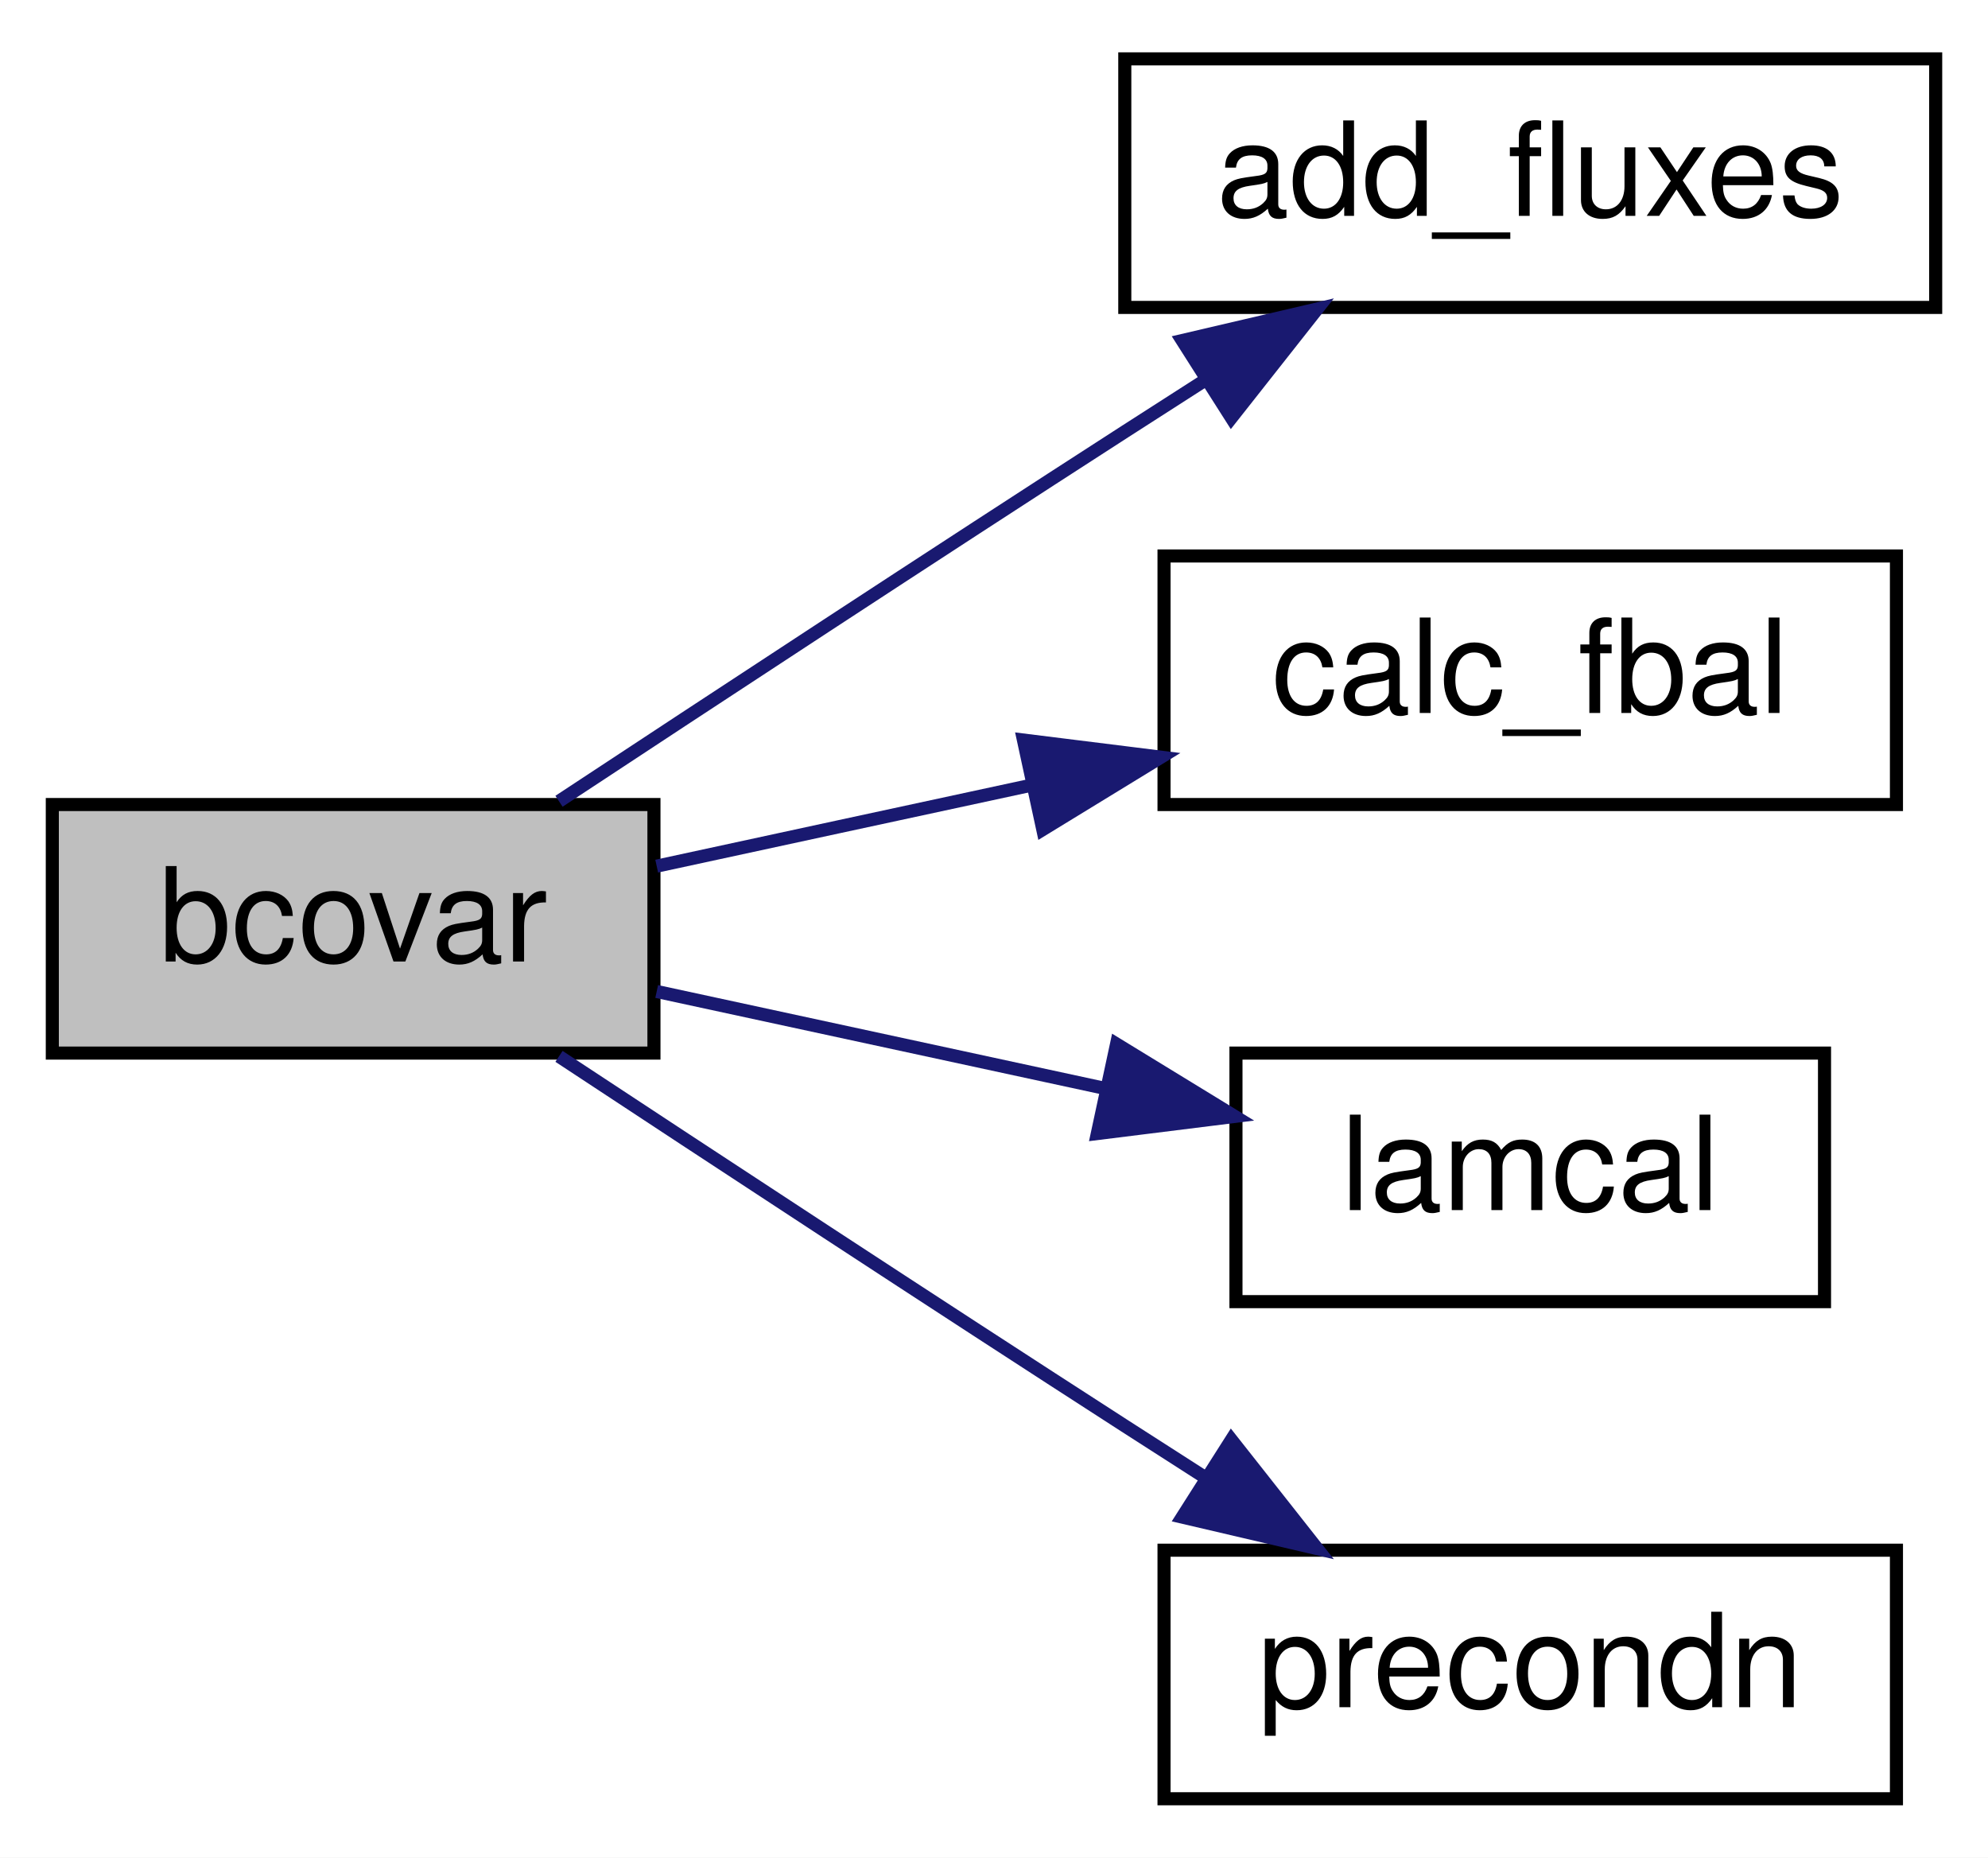
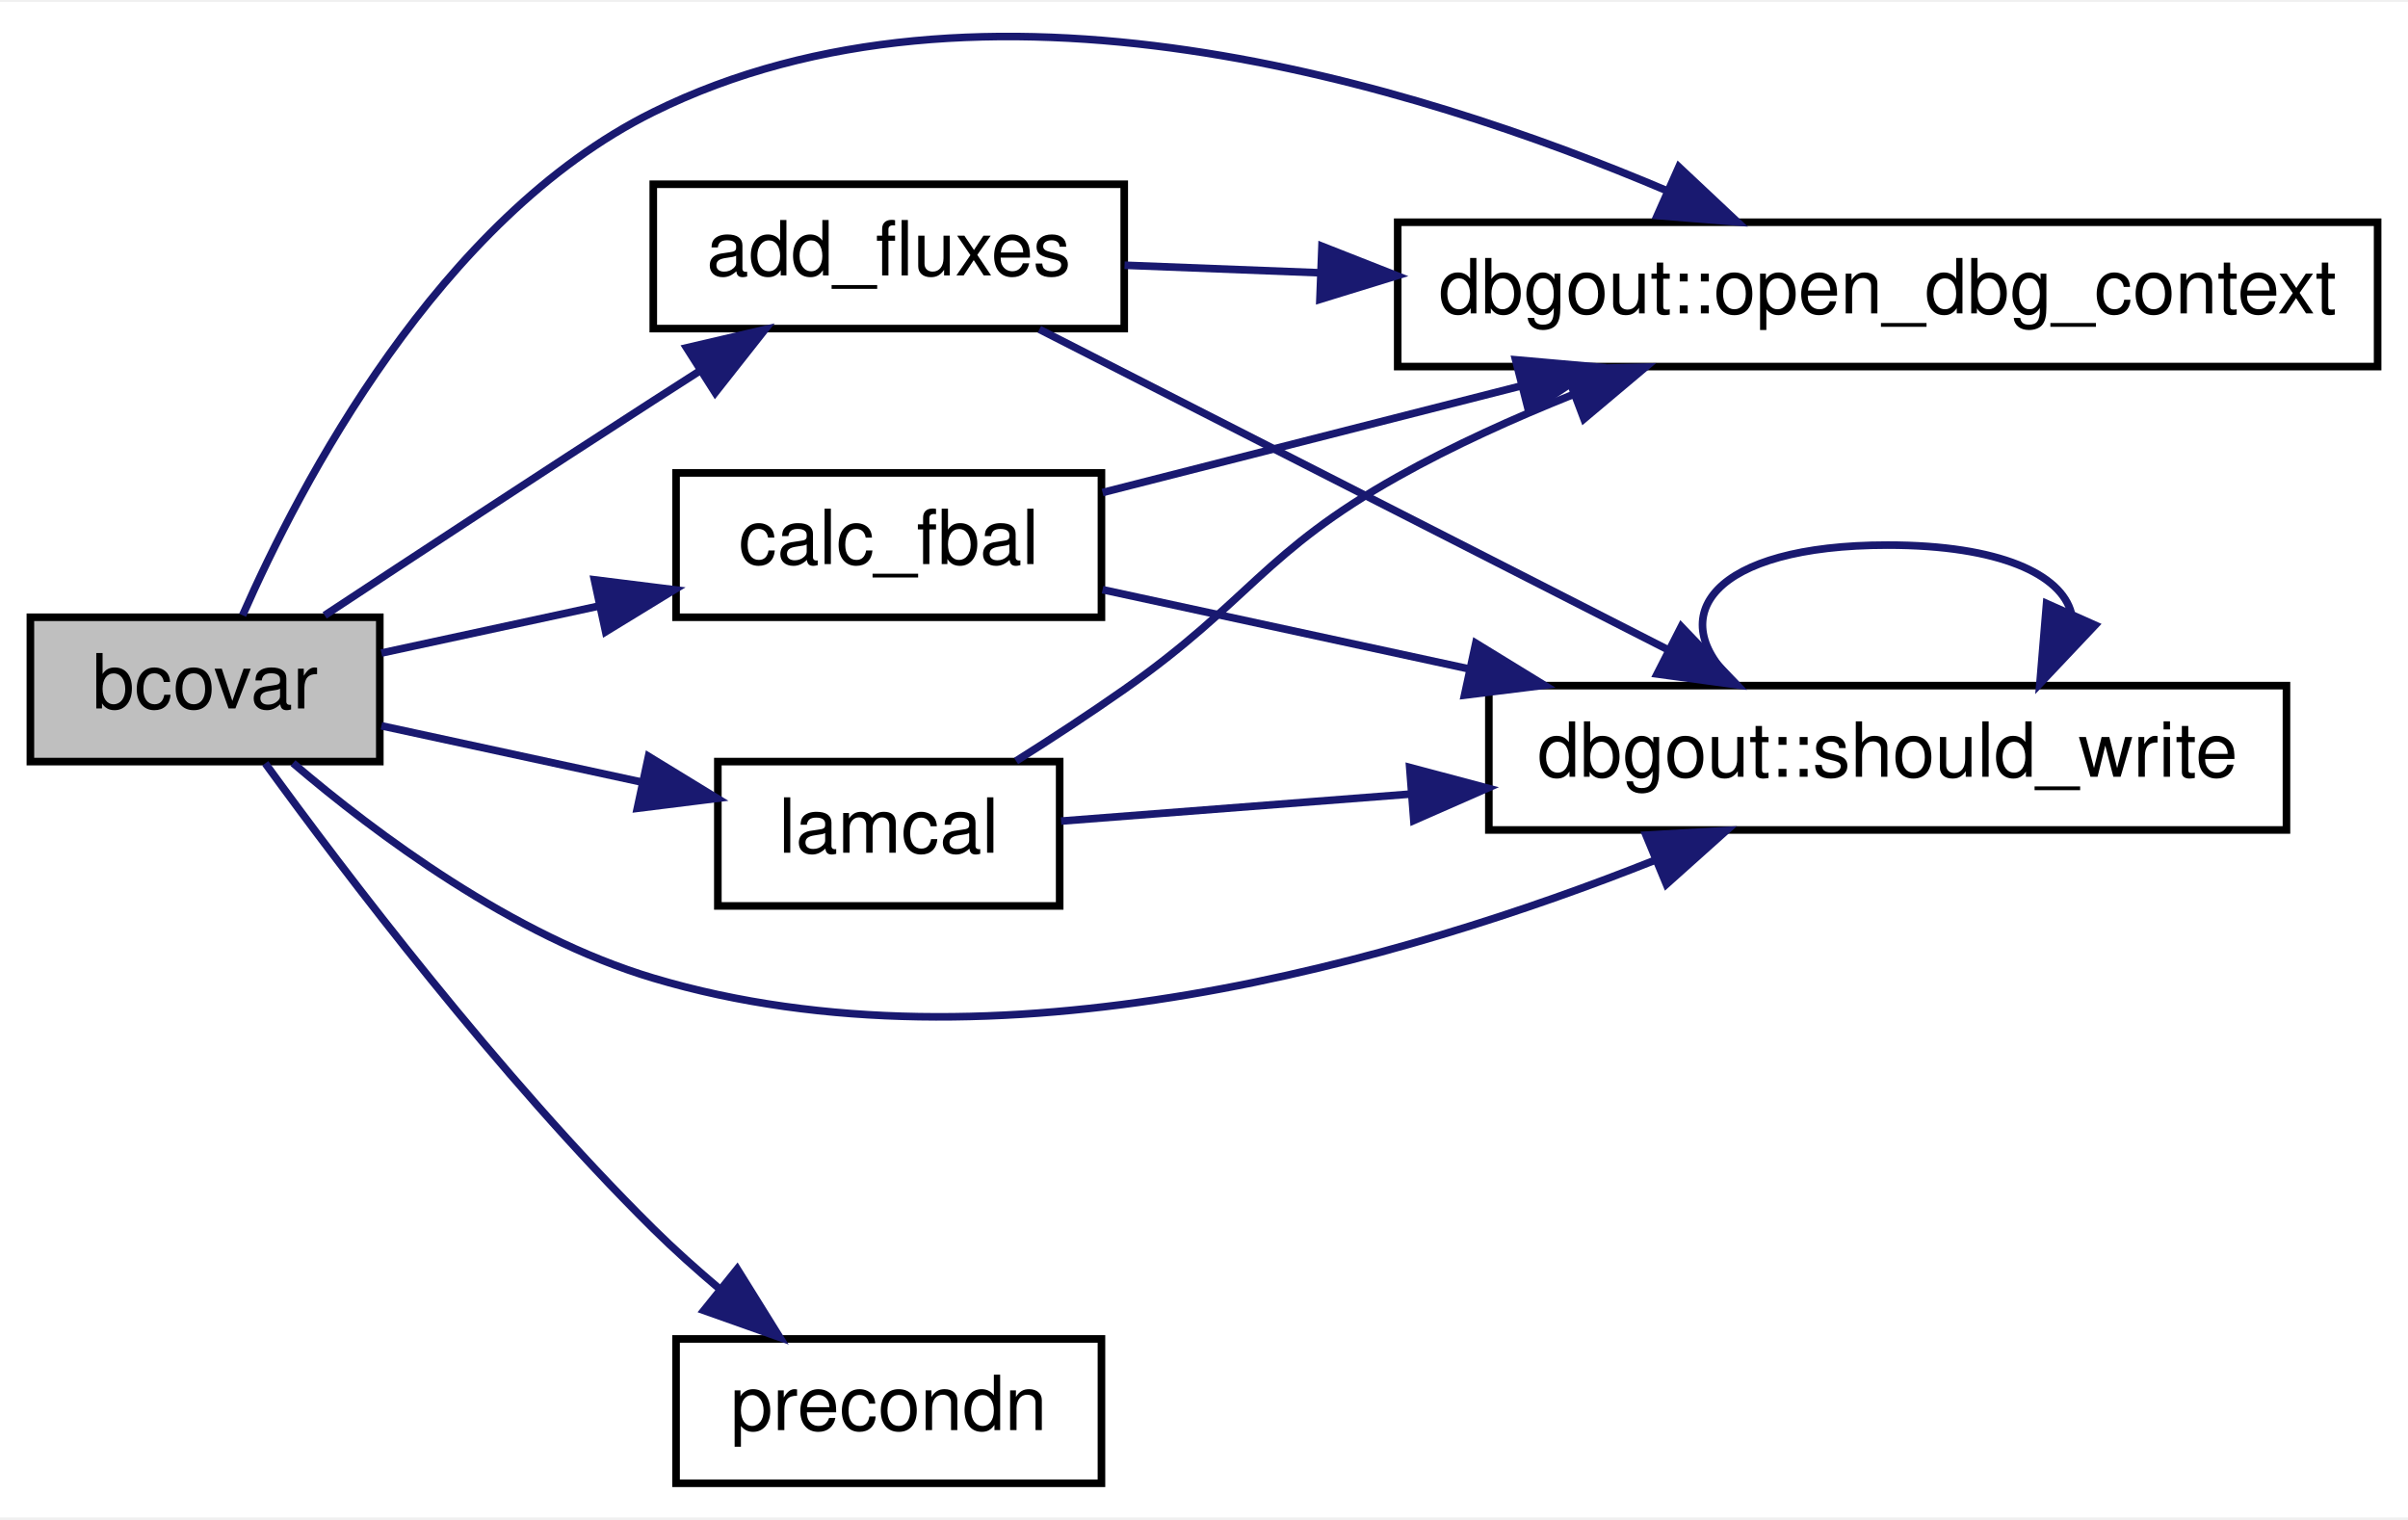
- <svg xmlns="http://www.w3.org/2000/svg" xmlns:xlink="http://www.w3.org/1999/xlink" width="152pt" height="142pt" viewBox="0.00 0.00 152.00 142.00">
-   <g id="graph0" class="graph" transform="scale(1 1) rotate(0) translate(4 138)">
-     <polygon fill="white" stroke="transparent" points="-4,4 -4,-138 148,-138 148,4 -4,4" />
+ <svg xmlns="http://www.w3.org/2000/svg" xmlns:xlink="http://www.w3.org/1999/xlink" width="317pt" height="200pt" viewBox="0.00 0.00 317.00 199.51">
+   <g id="graph0" class="graph" transform="scale(1 1) rotate(0) translate(4 195.51)">
+     <polygon fill="white" stroke="transparent" points="-4,4 -4,-195.51 313,-195.51 313,4 -4,4" />
    <g id="node1" class="node">
      <g id="a_node1">
        <a xlink:title="Compute the covariant components of the magnetic field , .">
-           <polygon fill="#bfbfbf" stroke="black" points="0,-57.5 0,-76.5 46,-76.5 46,-57.5 0,-57.5" />
-           <text text-anchor="middle" x="23" y="-64.5" font-family="Helvetica,sans-Serif" font-size="10.00">bcovar</text>
+           <polygon fill="#bfbfbf" stroke="black" points="0,-95.5 0,-114.5 46,-114.5 46,-95.5 0,-95.5" />
+           <text text-anchor="middle" x="23" y="-102.5" font-family="Helvetica,sans-Serif" font-size="10.00">bcovar</text>
        </a>
      </g>
    </g>
    <g id="node2" class="node">
      <g id="a_node2">
        <a xlink:href="../../d8/d7d/add__fluxes_8f90.html#a988e7013ef02301b9cfbde5b8068d5af" target="_top" xlink:title="Add the magnetic fluxes to the tangential derivatives of  to arrive at the contravariant magnetic fie...">
-           <polygon fill="white" stroke="black" points="82,-114.5 82,-133.5 144,-133.5 144,-114.5 82,-114.5" />
-           <text text-anchor="middle" x="113" y="-121.5" font-family="Helvetica,sans-Serif" font-size="10.00">add_fluxes</text>
+           <polygon fill="white" stroke="black" points="82,-152.5 82,-171.5 144,-171.5 144,-152.5 82,-152.5" />
+           <text text-anchor="middle" x="113" y="-159.5" font-family="Helvetica,sans-Serif" font-size="10.00">add_fluxes</text>
        </a>
      </g>
    </g>
    <g id="edge1" class="edge">
-       <path fill="none" stroke="midnightblue" d="M38.74,-76.75C50.44,-84.46 67.22,-95.48 82,-105 83.94,-106.25 85.95,-107.54 87.97,-108.83" />
-       <polygon fill="midnightblue" stroke="midnightblue" points="86.39,-111.97 96.71,-114.38 90.15,-106.06 86.39,-111.97" />
+       <path fill="none" stroke="midnightblue" d="M38.74,-114.75C50.44,-122.46 67.22,-133.48 82,-143 83.94,-144.25 85.95,-145.54 87.97,-146.83" />
+       <polygon fill="midnightblue" stroke="midnightblue" points="86.39,-149.97 96.71,-152.38 90.15,-144.06 86.39,-149.97" />
    </g>
    <g id="node3" class="node">
      <g id="a_node3">
-         <a xlink:href="../../d9/dff/calc__fbal_8f90.html#a6cdc3d21c48f66aeaff8ab5e639641b6" target="_top" xlink:title="Compute flux-surface averaged radial force balance .">
-           <polygon fill="white" stroke="black" points="85,-76.5 85,-95.5 141,-95.5 141,-76.5 85,-76.5" />
-           <text text-anchor="middle" x="113" y="-83.5" font-family="Helvetica,sans-Serif" font-size="10.00">calc_fbal</text>
+         <a xlink:href="../../d8/dfd/namespacedbgout.html#a0752528f123b592bc57f687438b75d9b" target="_top" xlink:title=" ">
+           <polygon fill="white" stroke="black" points="180,-147.5 180,-166.5 309,-166.5 309,-147.5 180,-147.5" />
+           <text text-anchor="middle" x="244.5" y="-154.5" font-family="Helvetica,sans-Serif" font-size="10.00">dbgout::open_dbg_context</text>
        </a>
      </g>
    </g>
-     <g id="edge2" class="edge">
-       <path fill="none" stroke="midnightblue" d="M46.21,-71.79C54.9,-73.67 65.11,-75.88 74.86,-77.98" />
-       <polygon fill="midnightblue" stroke="midnightblue" points="74.25,-81.43 84.77,-80.12 75.73,-74.59 74.25,-81.43" />
+     <g id="edge11" class="edge">
+       <path fill="none" stroke="midnightblue" d="M27.94,-114.76C35.48,-131.92 53.73,-167.01 82,-181 125.13,-202.34 182.07,-184.83 215.54,-170.61" />
+       <polygon fill="midnightblue" stroke="midnightblue" points="217.01,-173.78 224.73,-166.53 214.17,-167.38 217.01,-173.78" />
    </g>
    <g id="node4" class="node">
      <g id="a_node4">
-         <a xlink:href="../../d4/d51/lamcal_8f90.html#aae66bdcec0bbb969704413d933148096" target="_top" xlink:title="Normalization parameters for .">
-           <polygon fill="white" stroke="black" points="90.5,-38.5 90.5,-57.5 135.5,-57.5 135.5,-38.5 90.5,-38.5" />
-           <text text-anchor="middle" x="113" y="-45.5" font-family="Helvetica,sans-Serif" font-size="10.00">lamcal</text>
+         <a xlink:href="../../d8/dfd/namespacedbgout.html#a0537172e9da0db08b9d29ab8880f0559" target="_top" xlink:title=" ">
+           <polygon fill="white" stroke="black" points="192,-86.5 192,-105.5 297,-105.5 297,-86.5 192,-86.5" />
+           <text text-anchor="middle" x="244.5" y="-93.5" font-family="Helvetica,sans-Serif" font-size="10.00">dbgout::should_write</text>
        </a>
      </g>
    </g>
-     <g id="edge3" class="edge">
-       <path fill="none" stroke="midnightblue" d="M46.21,-62.21C56.58,-59.97 69.11,-57.26 80.44,-54.81" />
-       <polygon fill="midnightblue" stroke="midnightblue" points="81.37,-58.19 90.41,-52.66 79.9,-51.35 81.37,-58.19" />
+     <g id="edge13" class="edge">
+       <path fill="none" stroke="midnightblue" d="M34.57,-95.3C45.5,-85.97 63.54,-72.51 82,-67 127.02,-53.56 181.07,-69.48 213.82,-82.5" />
+       <polygon fill="midnightblue" stroke="midnightblue" points="212.69,-85.82 223.27,-86.42 215.37,-79.35 212.69,-85.82" />
    </g>
    <g id="node5" class="node">
      <g id="a_node5">
+         <a xlink:href="../../d9/dff/calc__fbal_8f90.html#a6cdc3d21c48f66aeaff8ab5e639641b6" target="_top" xlink:title="Compute flux-surface averaged radial force balance .">
+           <polygon fill="white" stroke="black" points="85,-114.5 85,-133.5 141,-133.5 141,-114.5 85,-114.5" />
+           <text text-anchor="middle" x="113" y="-121.5" font-family="Helvetica,sans-Serif" font-size="10.00">calc_fbal</text>
+         </a>
+       </g>
+     </g>
+     <g id="edge5" class="edge">
+       <path fill="none" stroke="midnightblue" d="M46.21,-109.79C54.9,-111.67 65.11,-113.88 74.86,-115.98" />
+       <polygon fill="midnightblue" stroke="midnightblue" points="74.25,-119.43 84.77,-118.12 75.73,-112.59 74.25,-119.43" />
+     </g>
+     <g id="node6" class="node">
+       <g id="a_node6">
+         <a xlink:href="../../d4/d51/lamcal_8f90.html#aae66bdcec0bbb969704413d933148096" target="_top" xlink:title="Normalization parameters for .">
+           <polygon fill="white" stroke="black" points="90.5,-76.5 90.5,-95.5 135.5,-95.5 135.5,-76.5 90.5,-76.5" />
+           <text text-anchor="middle" x="113" y="-83.5" font-family="Helvetica,sans-Serif" font-size="10.00">lamcal</text>
+         </a>
+       </g>
+     </g>
+     <g id="edge8" class="edge">
+       <path fill="none" stroke="midnightblue" d="M46.21,-100.21C56.58,-97.97 69.11,-95.26 80.44,-92.81" />
+       <polygon fill="midnightblue" stroke="midnightblue" points="81.37,-96.19 90.41,-90.66 79.9,-89.35 81.37,-96.19" />
+     </g>
+     <g id="node7" class="node">
+       <g id="a_node7">
        <a xlink:href="../../d4/da9/precondn_8f90.html#a4c530a7978360300894520e9c5f7663c" target="_top" xlink:title="Compute preconditioning matrix elements for ,  force.">
          <polygon fill="white" stroke="black" points="85,-0.5 85,-19.5 141,-19.5 141,-0.5 85,-0.5" />
          <text text-anchor="middle" x="113" y="-7.5" font-family="Helvetica,sans-Serif" font-size="10.00">precondn</text>
        </a>
      </g>
    </g>
+     <g id="edge12" class="edge">
+       <path fill="none" stroke="midnightblue" d="M30.92,-95.27C41.24,-81.07 61.64,-54.15 82,-34 84.72,-31.31 87.73,-28.62 90.76,-26.06" />
+       <polygon fill="midnightblue" stroke="midnightblue" points="93.05,-28.71 98.65,-19.71 88.66,-23.25 93.05,-28.71" />
+     </g>
+     <g id="edge2" class="edge">
+       <path fill="none" stroke="midnightblue" d="M144.04,-160.84C151.85,-160.54 160.63,-160.2 169.64,-159.85" />
+       <polygon fill="midnightblue" stroke="midnightblue" points="170.03,-163.34 179.89,-159.46 169.76,-156.34 170.03,-163.34" />
+     </g>
+     <g id="edge3" class="edge">
+       <path fill="none" stroke="midnightblue" d="M132.83,-152.4C154.6,-141.31 190.64,-122.94 215.65,-110.19" />
+       <polygon fill="midnightblue" stroke="midnightblue" points="217.33,-113.27 224.65,-105.61 214.15,-107.03 217.33,-113.27" />
+     </g>
    <g id="edge4" class="edge">
-       <path fill="none" stroke="midnightblue" d="M38.74,-57.25C50.44,-49.54 67.22,-38.52 82,-29 83.94,-27.75 85.95,-26.46 87.97,-25.17" />
-       <polygon fill="midnightblue" stroke="midnightblue" points="90.15,-27.94 96.71,-19.62 86.39,-22.03 90.15,-27.94" />
+       <path fill="none" stroke="midnightblue" d="M224.46,-105.76C214.72,-114.57 221.39,-124 244.5,-124 259.3,-124 267.36,-120.13 268.68,-115.03" />
+       <polygon fill="midnightblue" stroke="midnightblue" points="271.81,-113.46 264.54,-105.76 265.42,-116.31 271.81,-113.46" />
+     </g>
+     <g id="edge6" class="edge">
+       <path fill="none" stroke="midnightblue" d="M141.15,-130.92C157.12,-134.99 177.75,-140.25 196.31,-144.97" />
+       <polygon fill="midnightblue" stroke="midnightblue" points="195.52,-148.39 206.07,-147.46 197.25,-141.6 195.52,-148.39" />
+     </g>
+     <g id="edge7" class="edge">
+       <path fill="none" stroke="midnightblue" d="M141.15,-118.13C155.09,-115.12 172.59,-111.33 189.16,-107.75" />
+       <polygon fill="midnightblue" stroke="midnightblue" points="190.28,-111.09 199.31,-105.55 188.8,-104.25 190.28,-111.09" />
+     </g>
+     <g id="edge9" class="edge">
+       <path fill="none" stroke="midnightblue" d="M129.76,-95.58C134.41,-98.51 139.46,-101.81 144,-105 160.58,-116.66 162.32,-123.08 180,-133 187.23,-137.06 195.29,-140.7 203.17,-143.85" />
+       <polygon fill="midnightblue" stroke="midnightblue" points="202.04,-147.16 212.63,-147.43 204.52,-140.61 202.04,-147.16" />
+     </g>
+     <g id="edge10" class="edge">
+       <path fill="none" stroke="midnightblue" d="M135.68,-87.67C148.38,-88.65 165.12,-89.95 181.62,-91.22" />
+       <polygon fill="midnightblue" stroke="midnightblue" points="181.58,-94.73 191.82,-92.01 182.12,-87.75 181.58,-94.73" />
    </g>
  </g>
</svg>
